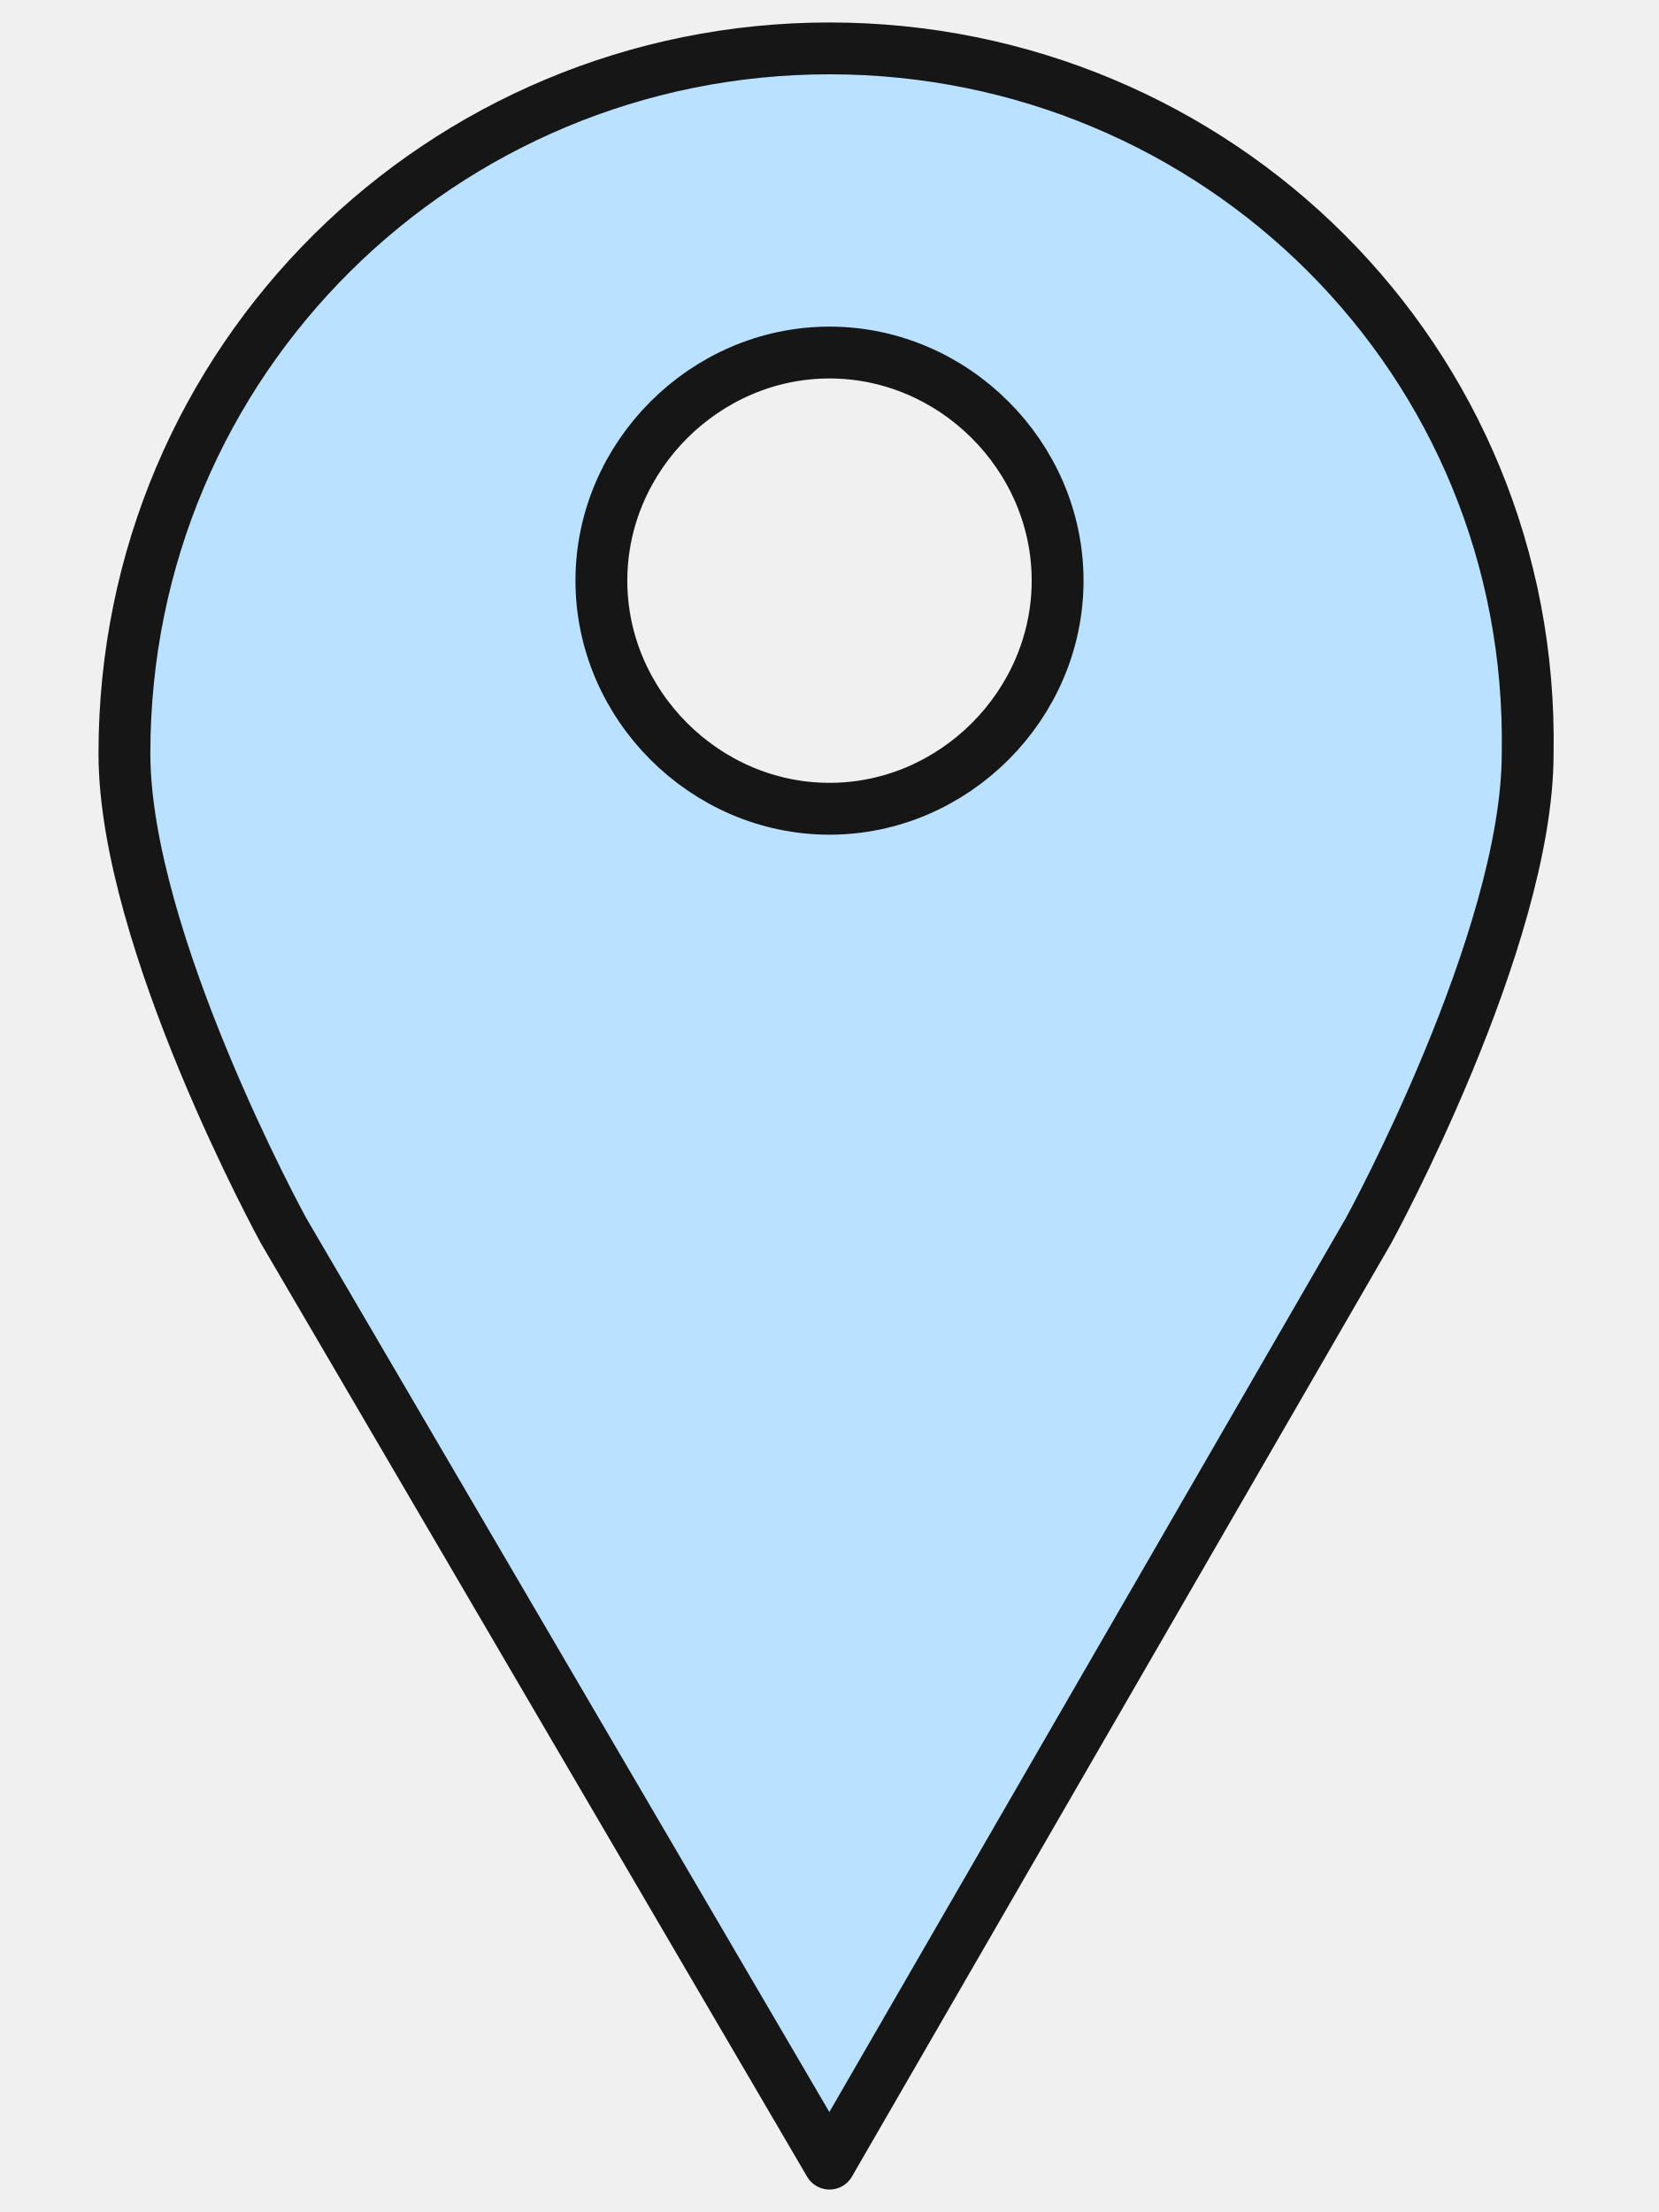
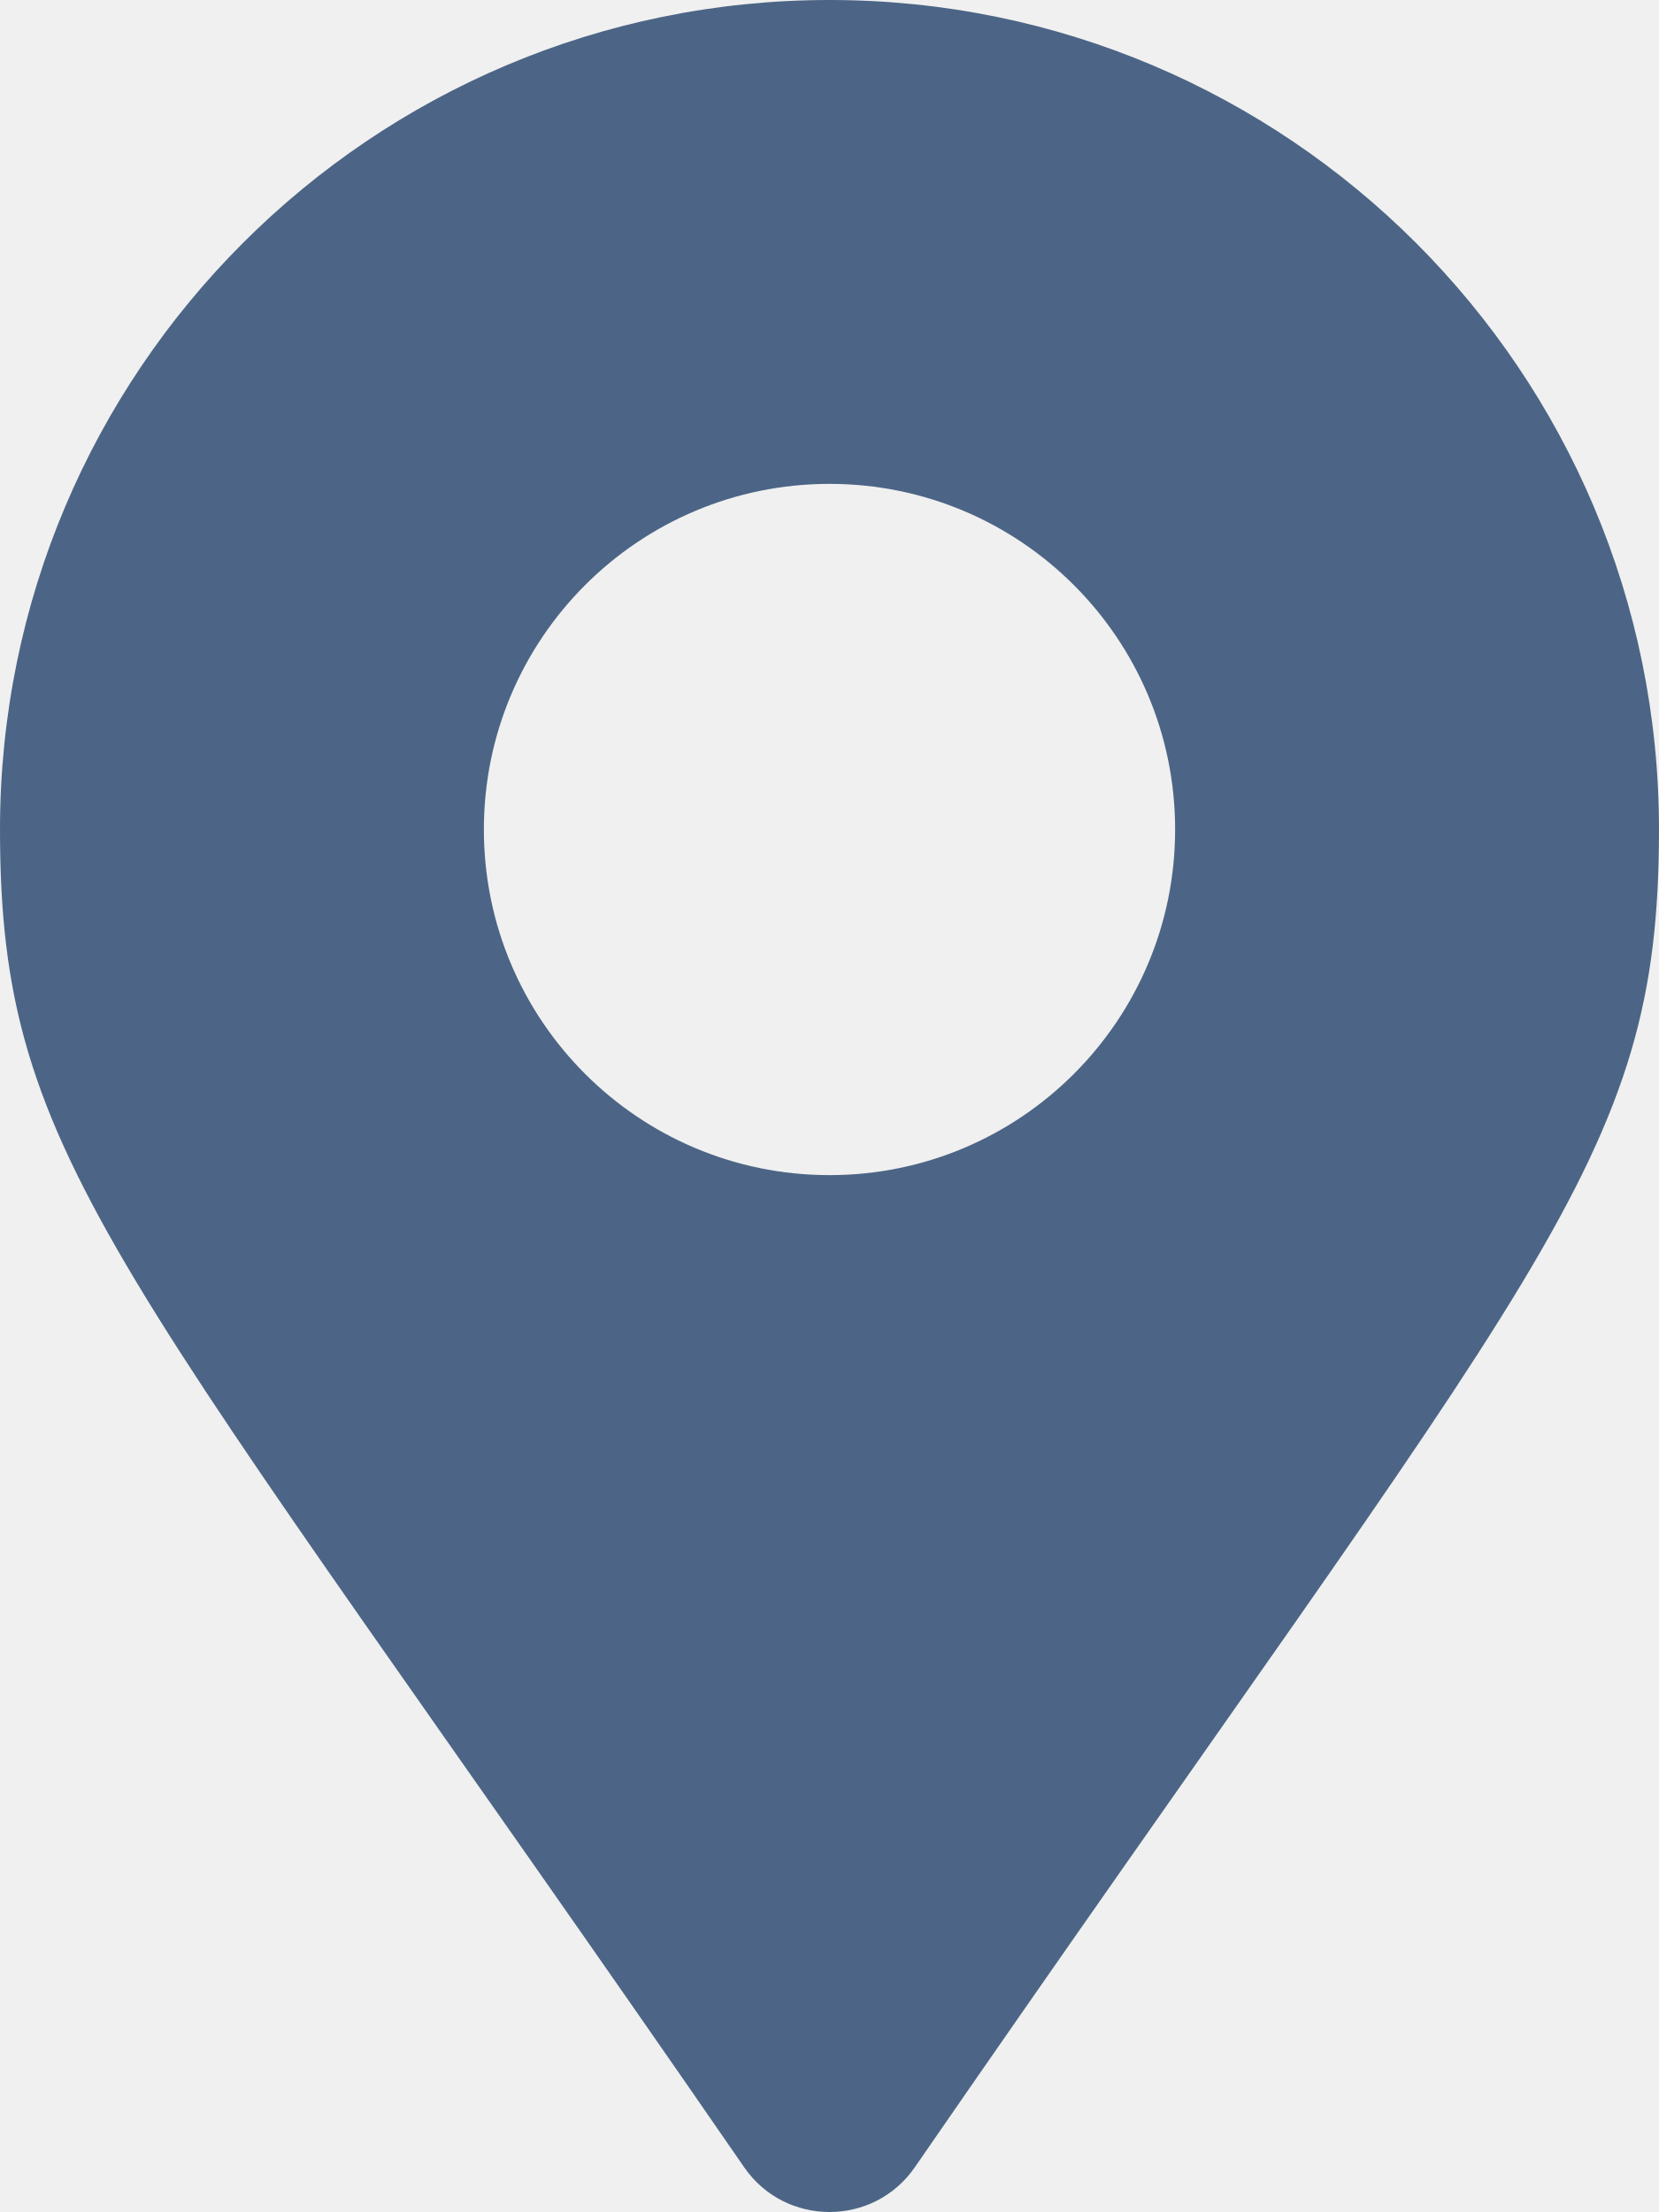
- <svg xmlns="http://www.w3.org/2000/svg" version="1.1" id="Ebene_1" x="0px" y="0px" width="24px" height="32px" viewBox="0 0 24 32" enable-background="new 0 0 24 32" xml:space="preserve">
-   <path fill="#BAE1FF" stroke="#161616" stroke-width="0.75" stroke-linecap="round" stroke-linejoin="round" stroke-miterlimit="10" d="  M12,0.7C6.4,0.7,1.8,5.2,1.8,10.9c0,2.7,2.3,6.9,2.3,6.9L12,31.3l7.8-13.5c0,0,2.3-4.2,2.3-6.9C22.2,5.2,17.6,0.7,12,0.7z M12,11.7  c-1.8,0-3.3-1.5-3.3-3.3c0-1.8,1.5-3.3,3.3-3.3c1.8,0,3.3,1.5,3.3,3.3C15.3,10.2,13.8,11.7,12,11.7z" />
+ <svg xmlns="http://www.w3.org/2000/svg" width="24" height="32" viewBox="0 0 384 512" fill="none">
+   <g clip-path="url(#clip0)">
+     <path d="M172.268 501.67C26.97 291.031 0 269.413 0 192C0 85.961 85.961 0 192 0C298.039 0 384 85.961 384 192C384 269.413 357.03 291.031 211.732 501.67C202.197 515.444 181.802 515.443 172.268 501.67ZM192 272C236.183 272 272 236.183 272 192C272 147.817 236.183 112 192 112C147.817 112 112 147.817 112 192C112 236.183 147.817 272 192 272Z" fill="#4C6586" />
+   </g>
+   <defs>
+     <clipPath id="clip0">
+       <rect width="384" height="512" fill="white" />
+     </clipPath>
+   </defs>
</svg>
